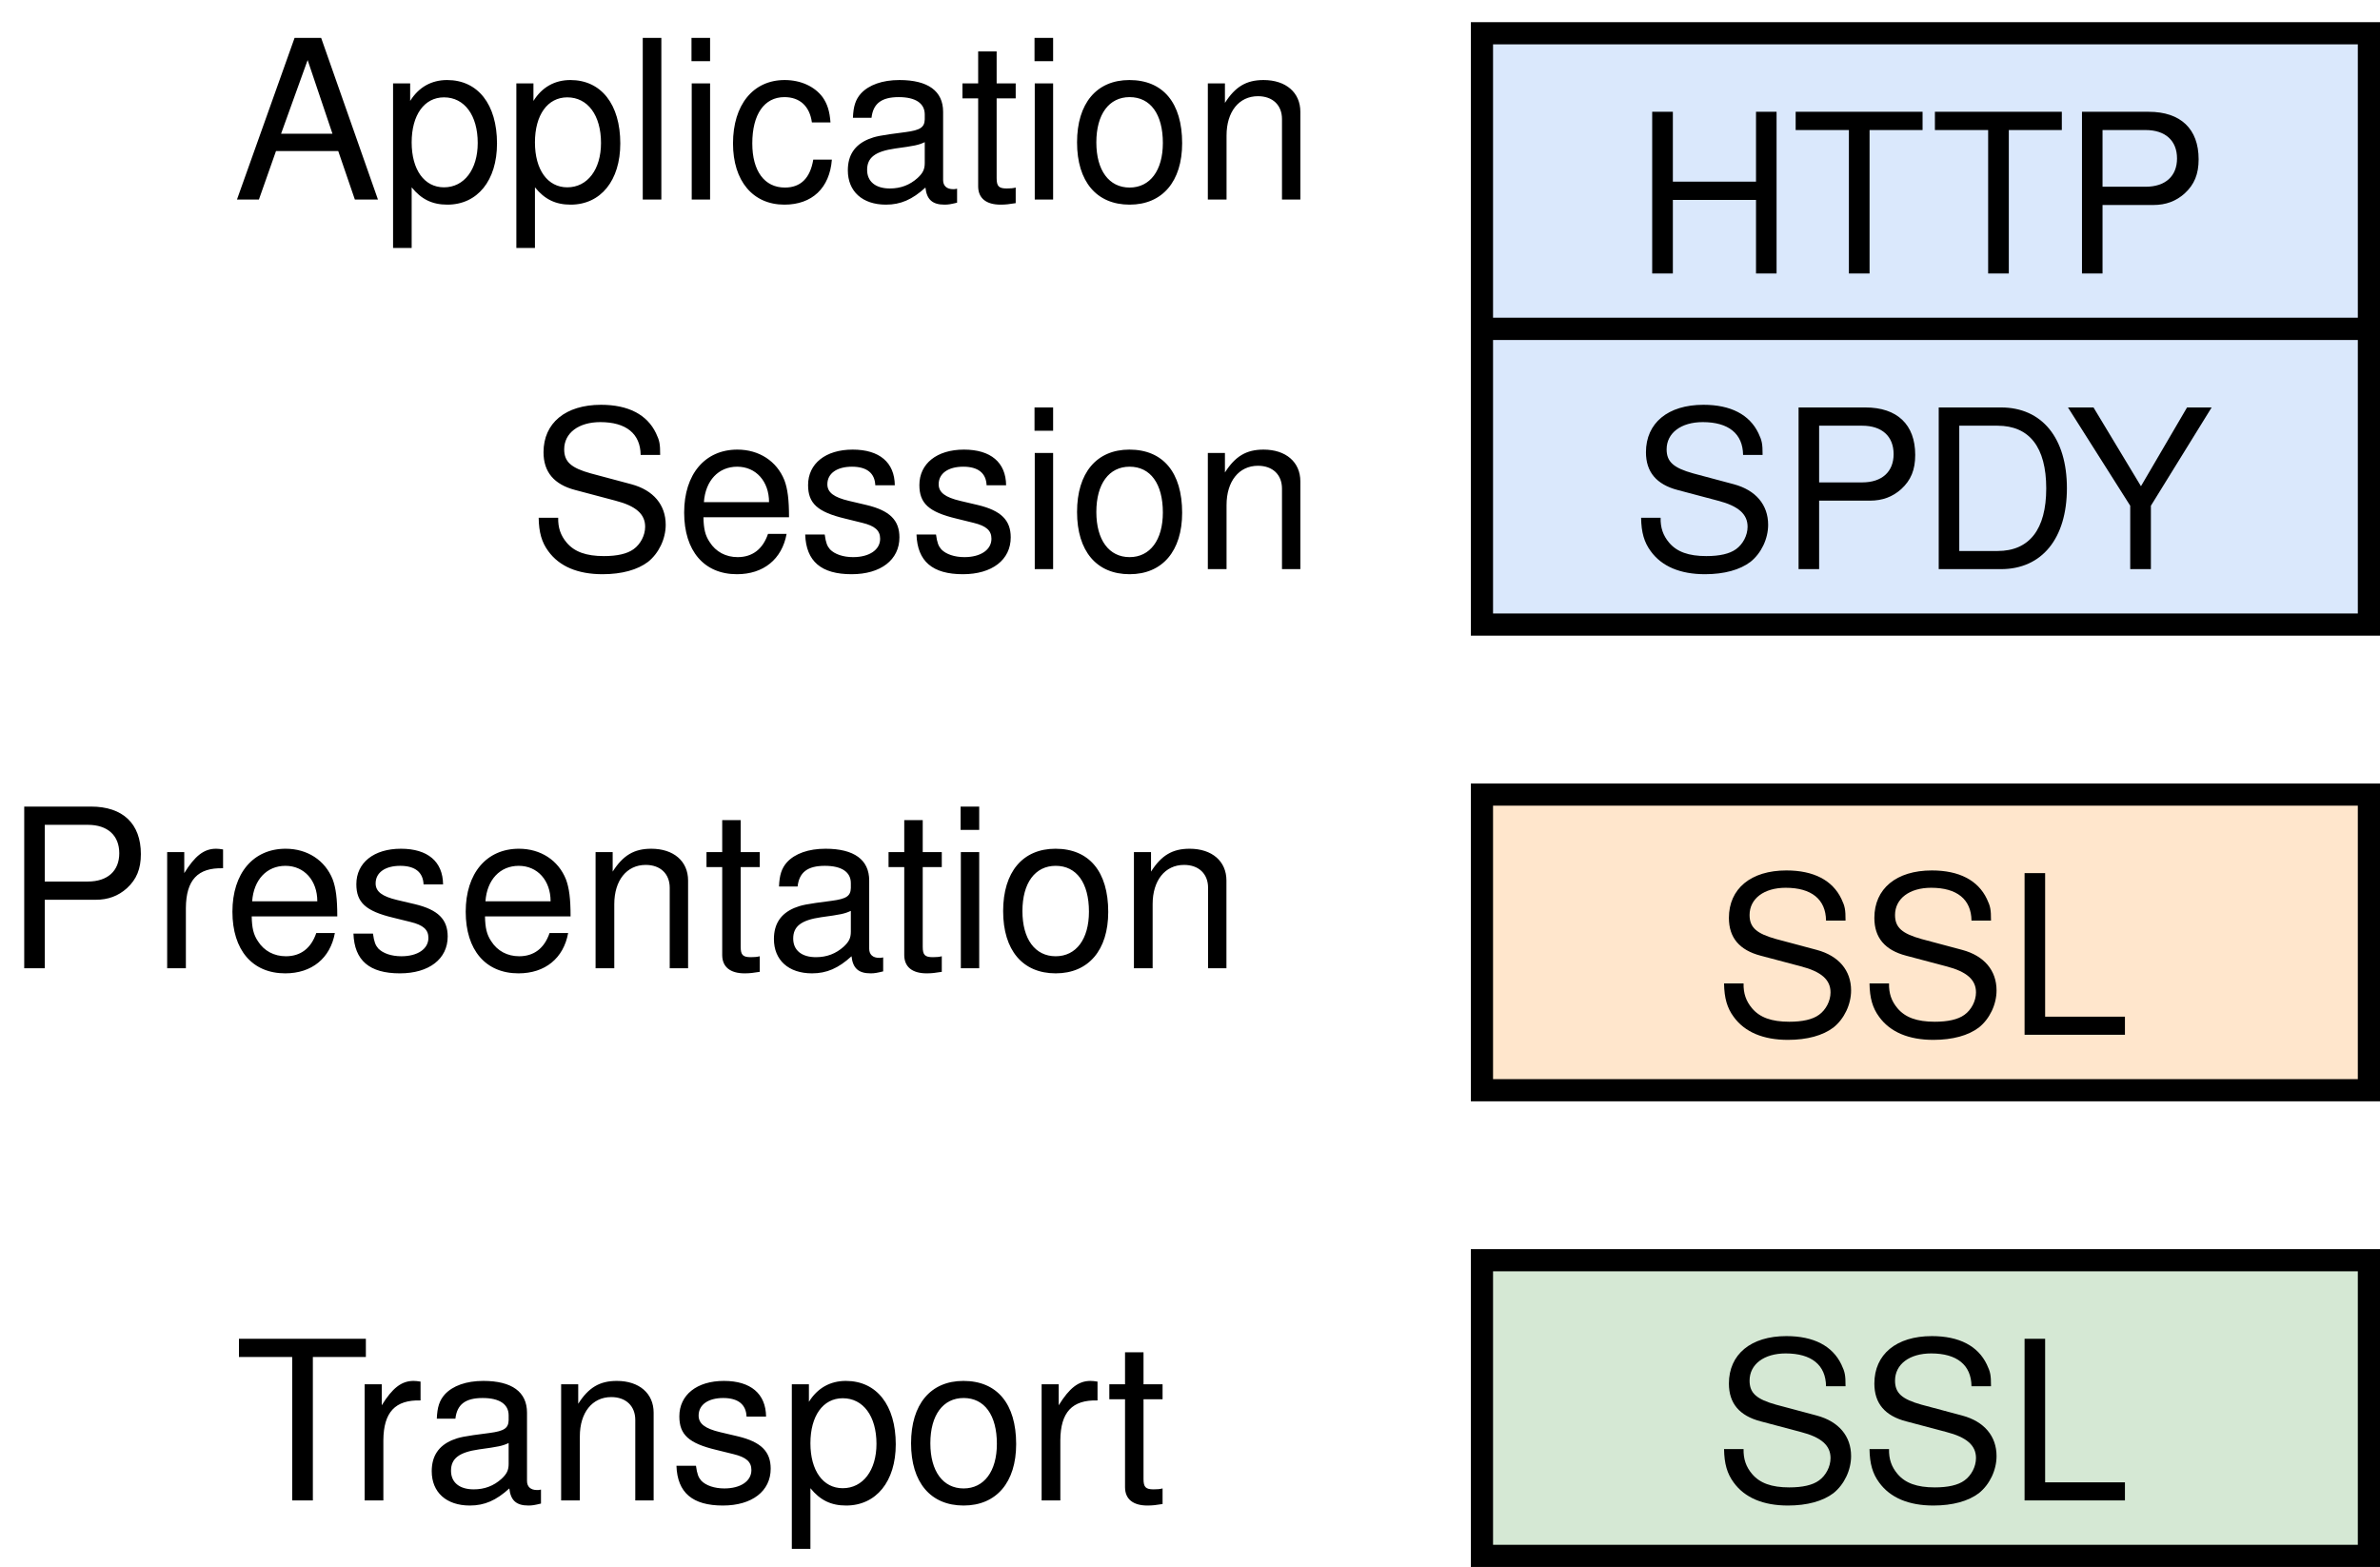
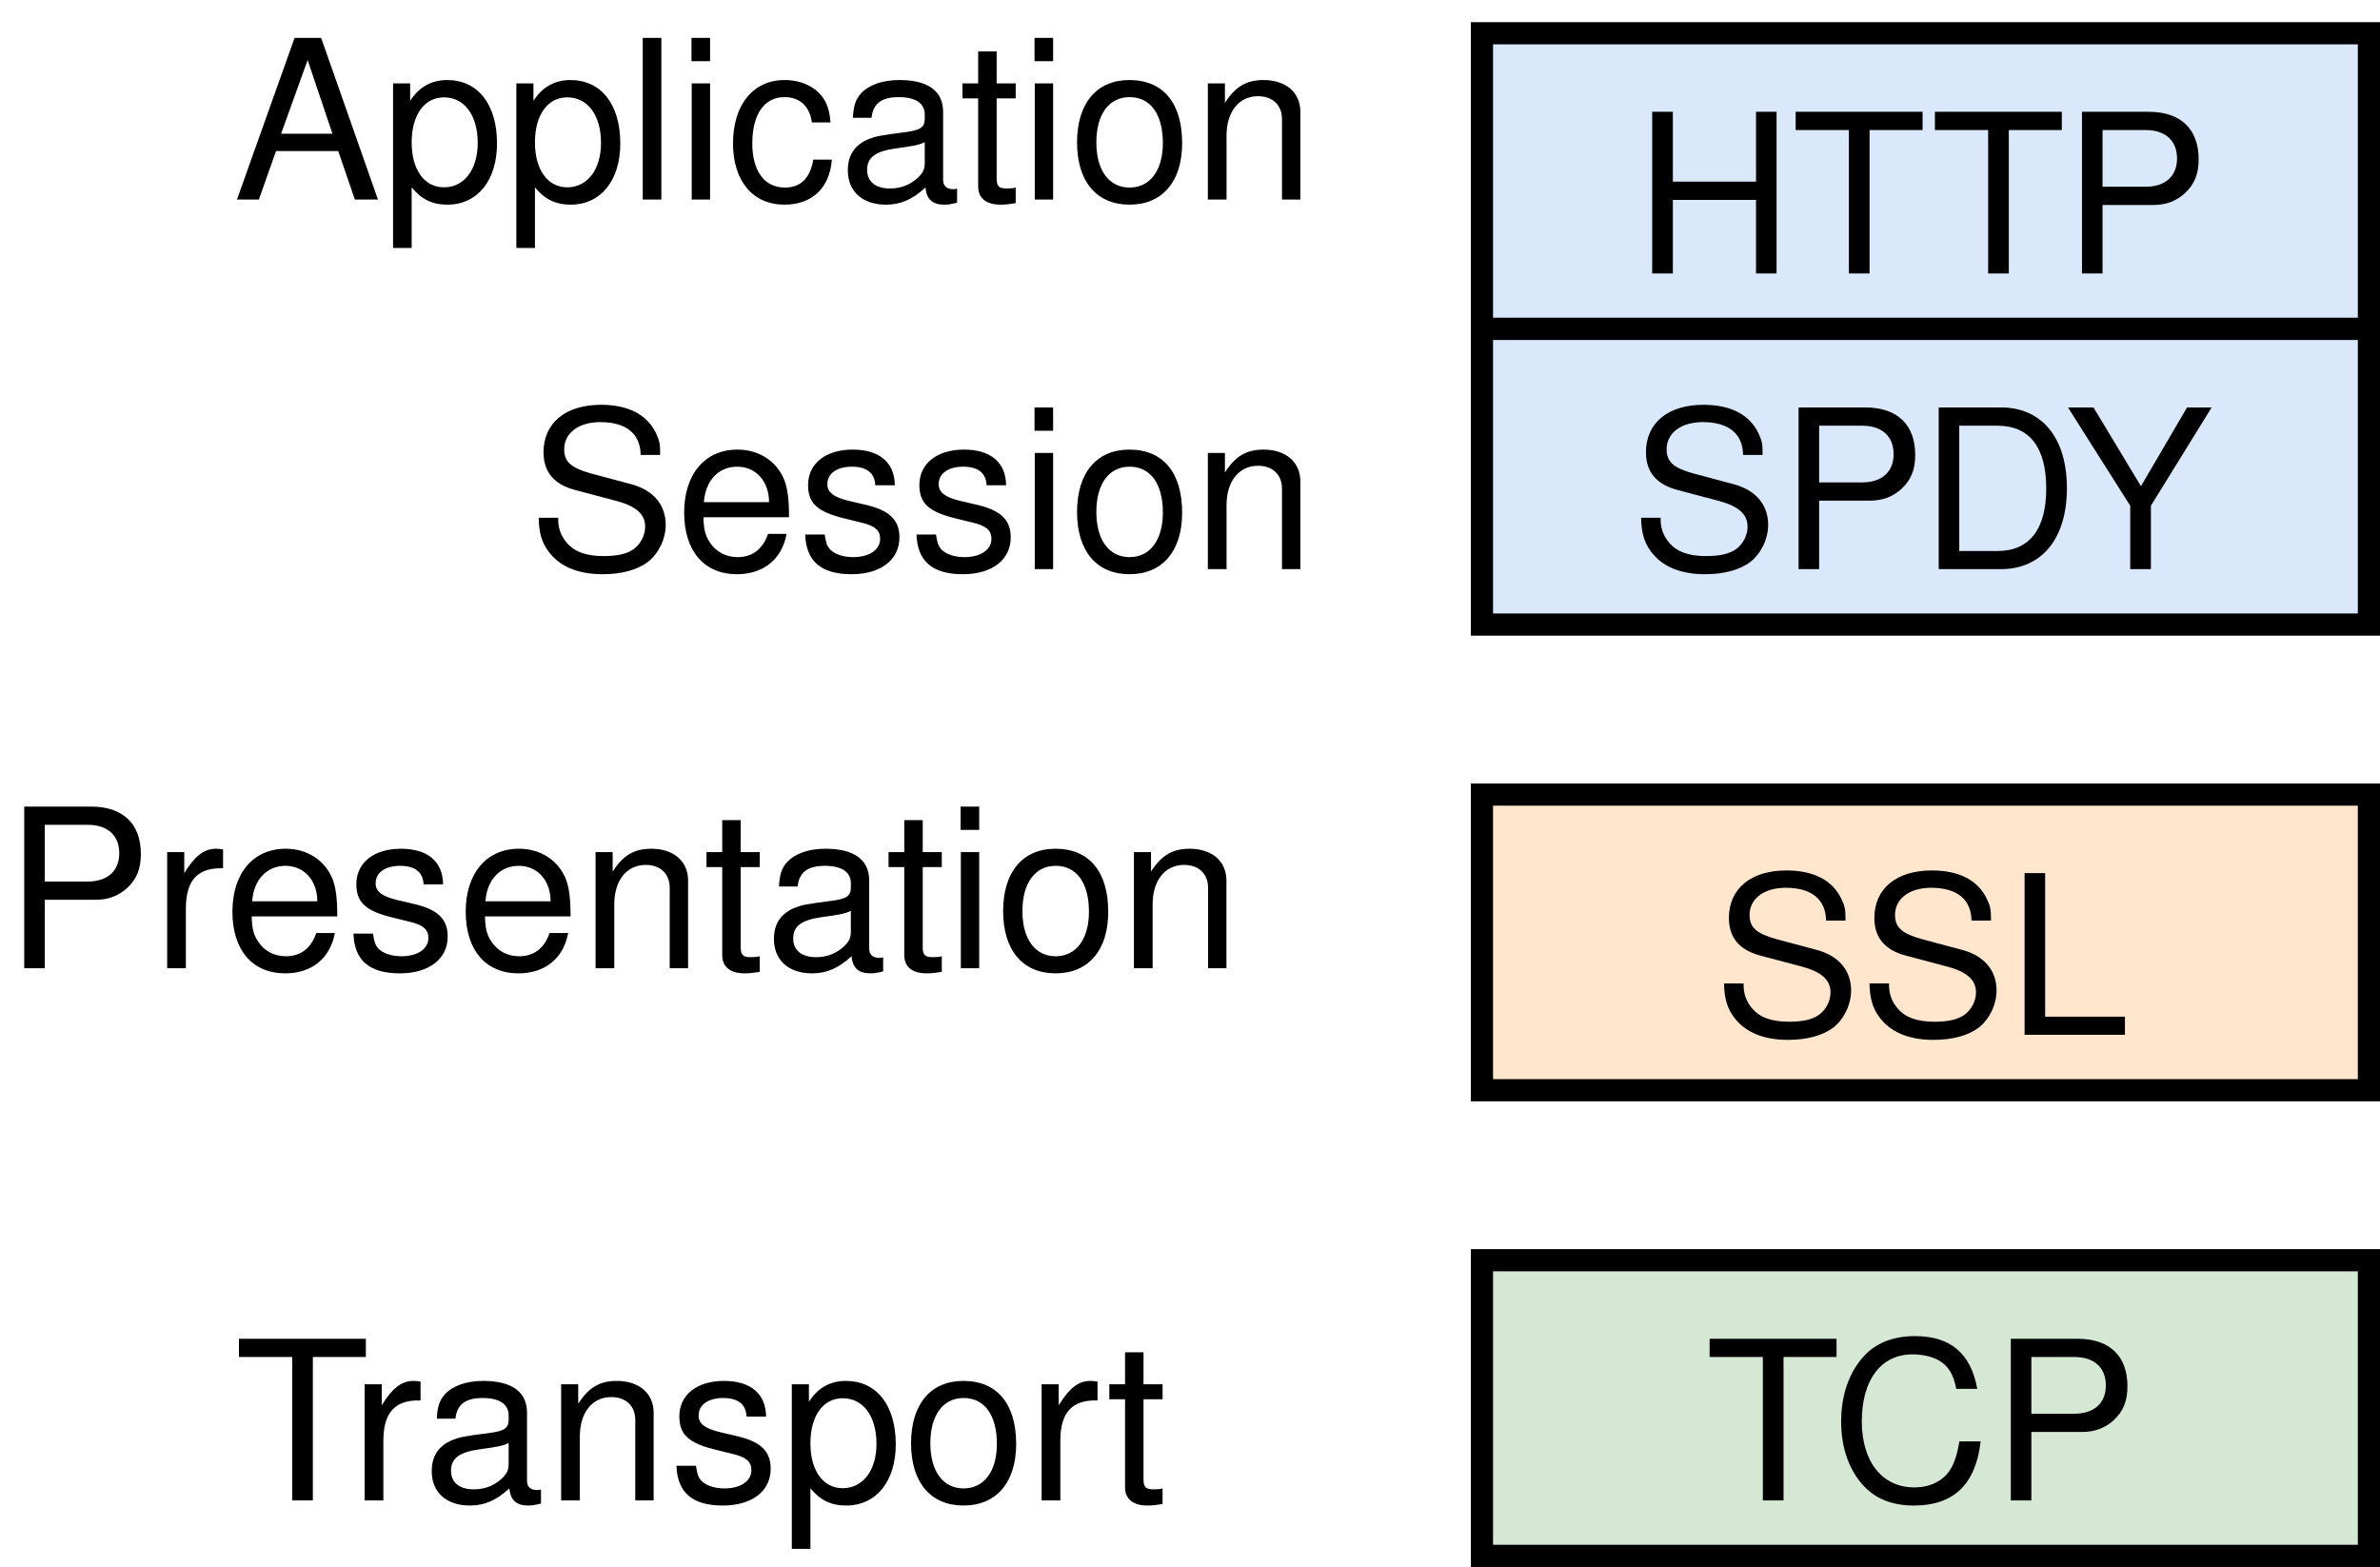
- <svg xmlns="http://www.w3.org/2000/svg" width="322px" height="212px" version="1.1" content="&lt;mxfile userAgent=&quot;Mozilla/5.0 (X11; Linux x86_64) AppleWebKit/537.36 (KHTML, like Gecko) Ubuntu Chromium/57.0.299.98 Chrome/57.0.299.98 Safari/537.36&quot; version=&quot;6.5.4&quot; editor=&quot;www.draw.io&quot; type=&quot;device&quot;&gt;&lt;diagram name=&quot;Page-1&quot;&gt;7ZfLbqMwFIafhj3FkCbLJm0ni1aKlEhVly4+gFVjI+M0yTz9mHC4xellUTFZhA34P8e3/7MxeGSR7/9oWmTPioHwAp/tPXLvBcFNFIX2VimHWpmFpBZSzRkmdcKa/wUUfVS3nEE5SDRKCcOLoRgrKSE2A41qrXbDtESJYa8FTcER1jEVrvrCmclQnfl+F1gCTzNzGnmj8Xuq1VZih15AkuNVh3PaNIb5ZUaZ2vUk8uCRhVbK1E/5fgGiMrfxra73+Em0HbgGaX5SIagrfFCxxbkvN5sVjs0cGkMEfQMxb+e2UEJpG5FK2oR5abR6h0a0U/aPVxtpPCRWSbgQvUxGYZrEla6keaQ5F9WSWYL4AMNjigFcIcTH8rmucCKgDew/NeOmtdiuXVA5GH2wKVghaijism0p7XqLoNGyHv8QNYrrLm2b7qy3D+j+eRLEIbFe3b9eSdQkJiOSCF0S66cRQUQwZeGFgiDTyXggIgfEXVEI64HhSjpA7CSN4zzi6FuMEhU8lbao6zHPK5ts0+IO9ZwzVjU9/xr0JUAKw+/fW+EZRsEvMJq4mwXK8srnSz634/G5dfisNJR24NdNdAKJnLzpmnNgBEjT/3viJAlM4ks9+knzZTTGiTNzQGw0lWWhtLlulW6rBCeIZu5HwS9tFVvsfoaOsd4vJ3n4Bw==&lt;/diagram&gt;&lt;/mxfile&gt;" style="background-color: rgb(255, 255, 255);">
+ <svg xmlns="http://www.w3.org/2000/svg" width="322px" height="212px" version="1.1" content="&lt;mxfile userAgent=&quot;Mozilla/5.0 (X11; Linux x86_64) AppleWebKit/537.36 (KHTML, like Gecko) Ubuntu Chromium/57.0.299.98 Chrome/57.0.299.98 Safari/537.36&quot; version=&quot;6.5.5&quot; editor=&quot;www.draw.io&quot; type=&quot;device&quot;&gt;&lt;diagram name=&quot;Page-1&quot;&gt;7ZdLb6MwEMc/DXcWQ5ocG/rIoStFSqTVHl08gFVjI+O89tOvCcMrznZ7qFAO4QL+z9hm5uexwSNxcXzVtMx/KgbCC3x29MiTFwQ/oii0t1o5NcoiJI2Qac7QqRc2/A+g6KO64wyqkaNRShhejsVESQmJGWlUa3UYu6VKjGctaQaOsEmocNVfnJkc1YXv94YV8Cw3l5Z3mnxkWu0kTugFJD1fjbmg7WDoX+WUqcNAIs8eibVSpnkqjjGIOrlt3pp+L/+wdi+uQZqvdAiaDnsqdhj7artd47uZU5sQQd9BLLvYYiWUthappHVYVkarD2hFG7J/vjpLm0NilZQLMfBkFOZpUutKmhdacFEvmRWIPRieUDTgCiE+tq9N5UaOydiDNnAcSJiJV1AFGH2yLmiNWoq4bDtKh8EiaLV8wD9EjeK6y7qh+9TbB8z+dRLEIbFZP/2+k2hIzCYkEToktvGUJRHBnIU3CoLMZ9OBiBwQj2UpbA4MV9IBYiMyTuYRxzDFKFHBM2mbunnnZZ0TO7R4RL3gjNVDLz8HfQuQwvD/+1Z4hVHwDYxm7rYFVXXn8ymfh+n4PDh81hoqG8u9iC4gkYudrj0HJoA0d4to8zbdiZOmMEtu9egn7ZfRFCfOwj36NZVVqbS5l0pfKsEFooX7UfBNpWKb/c/Q2Tb45STPfwE=&lt;/diagram&gt;&lt;/mxfile&gt;" style="background-color: rgb(255, 255, 255);">
  <defs />
  <g transform="translate(0.5,0.5)">
    <rect x="200" y="4" width="120" height="40" fill="#dae8fc" stroke="#000000" stroke-width="3" pointer-events="none" />
    <g fill="#000000" font-family="Helvetica" text-anchor="middle" font-size="30px">
      <text x="259.5" y="36.5">HTTP</text>
    </g>
    <rect x="200" y="44" width="120" height="40" fill="#dae8fc" stroke="#000000" stroke-width="3" pointer-events="none" />
    <g fill="#000000" font-family="Helvetica" text-anchor="middle" font-size="30px">
      <text x="259.5" y="76.5">SPDY</text>
    </g>
    <rect x="200" y="170" width="120" height="40" fill="#d5e8d4" stroke="#000000" stroke-width="3" pointer-events="none" />
    <g fill="#000000" font-family="Helvetica" text-anchor="middle" font-size="30px">
-       <text x="259.5" y="202.5">SSL</text>
+       <text x="259.5" y="202.5">TCP</text>
    </g>
    <g fill="#000000" font-family="Helvetica" text-anchor="end" font-size="30px">
      <text x="177.5" y="26.5">Application</text>
    </g>
    <g fill="#000000" font-family="Helvetica" text-anchor="end" font-size="30px">
      <text x="177.5" y="76.5">Session</text>
    </g>
    <g fill="#000000" font-family="Helvetica" text-anchor="end" font-size="30px">
      <text x="167.5" y="130.5">Presentation</text>
    </g>
    <rect x="200" y="107" width="120" height="40" fill="#ffe6cc" stroke="#000000" stroke-width="3" pointer-events="none" />
    <g fill="#000000" font-family="Helvetica" text-anchor="middle" font-size="30px">
      <text x="259.5" y="139.5">SSL</text>
    </g>
    <g fill="#000000" font-family="Helvetica" text-anchor="end" font-size="30px">
      <text x="157.5" y="202.5">Transport</text>
    </g>
  </g>
</svg>
